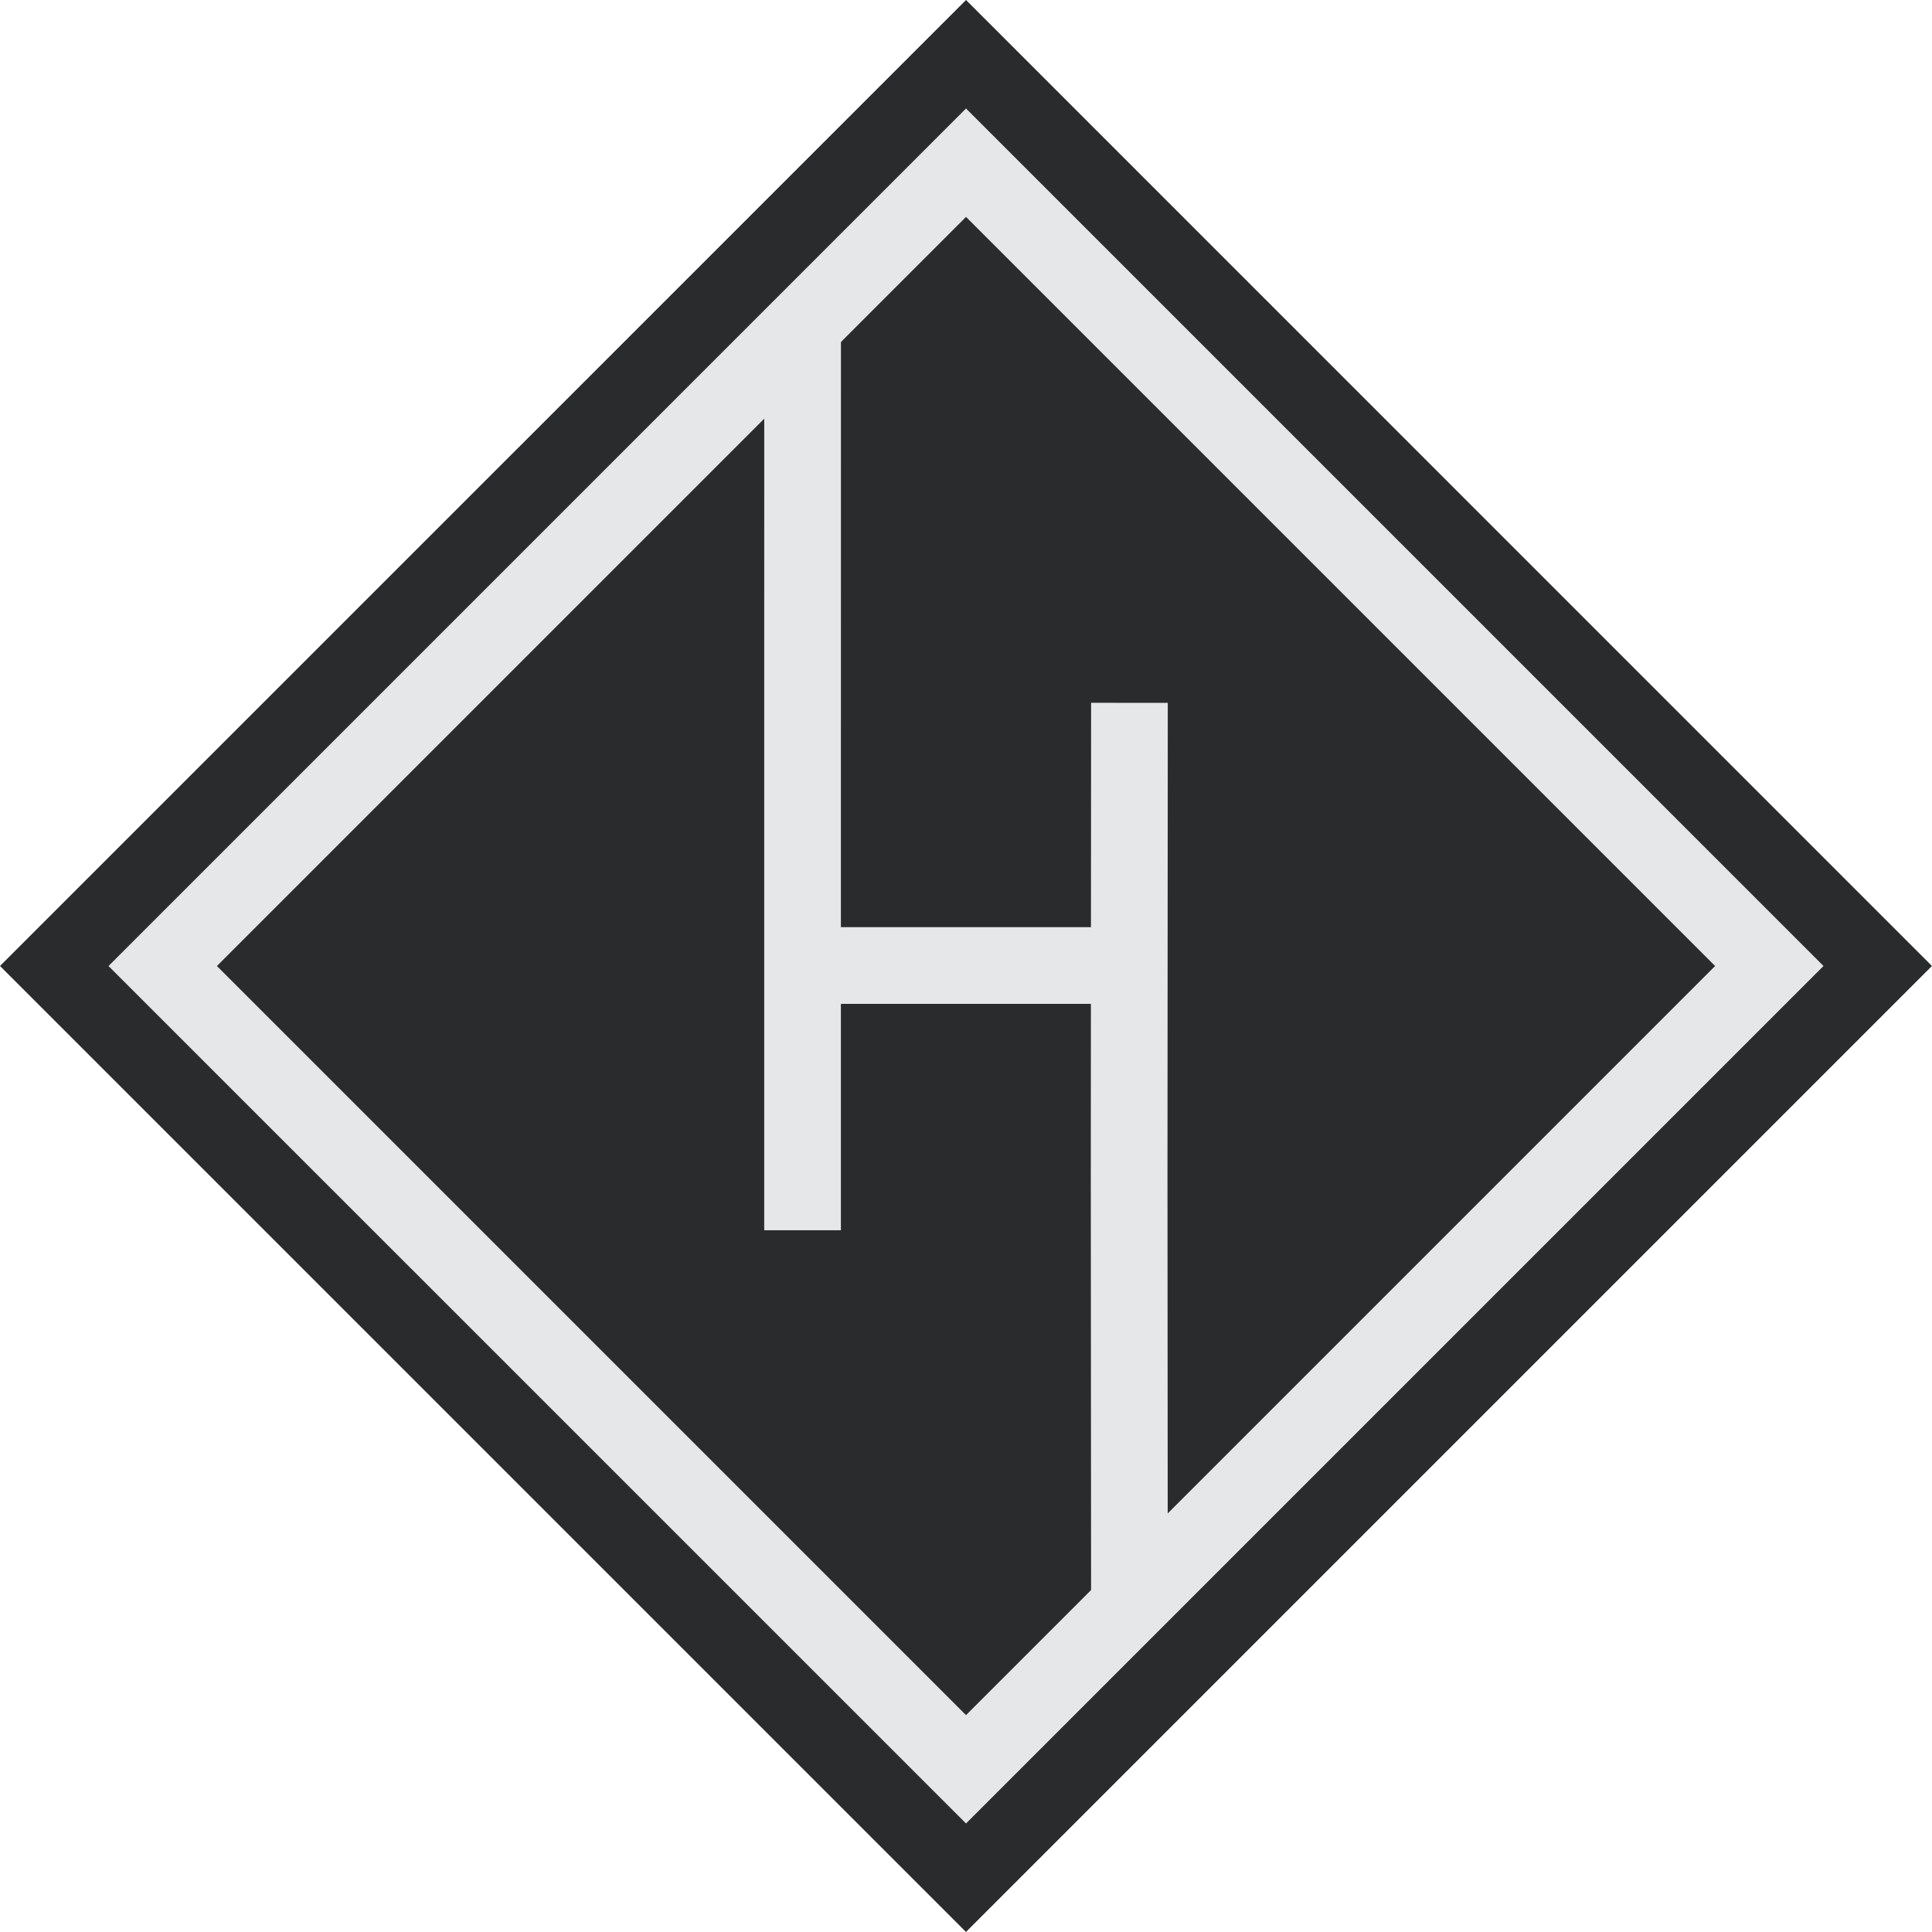
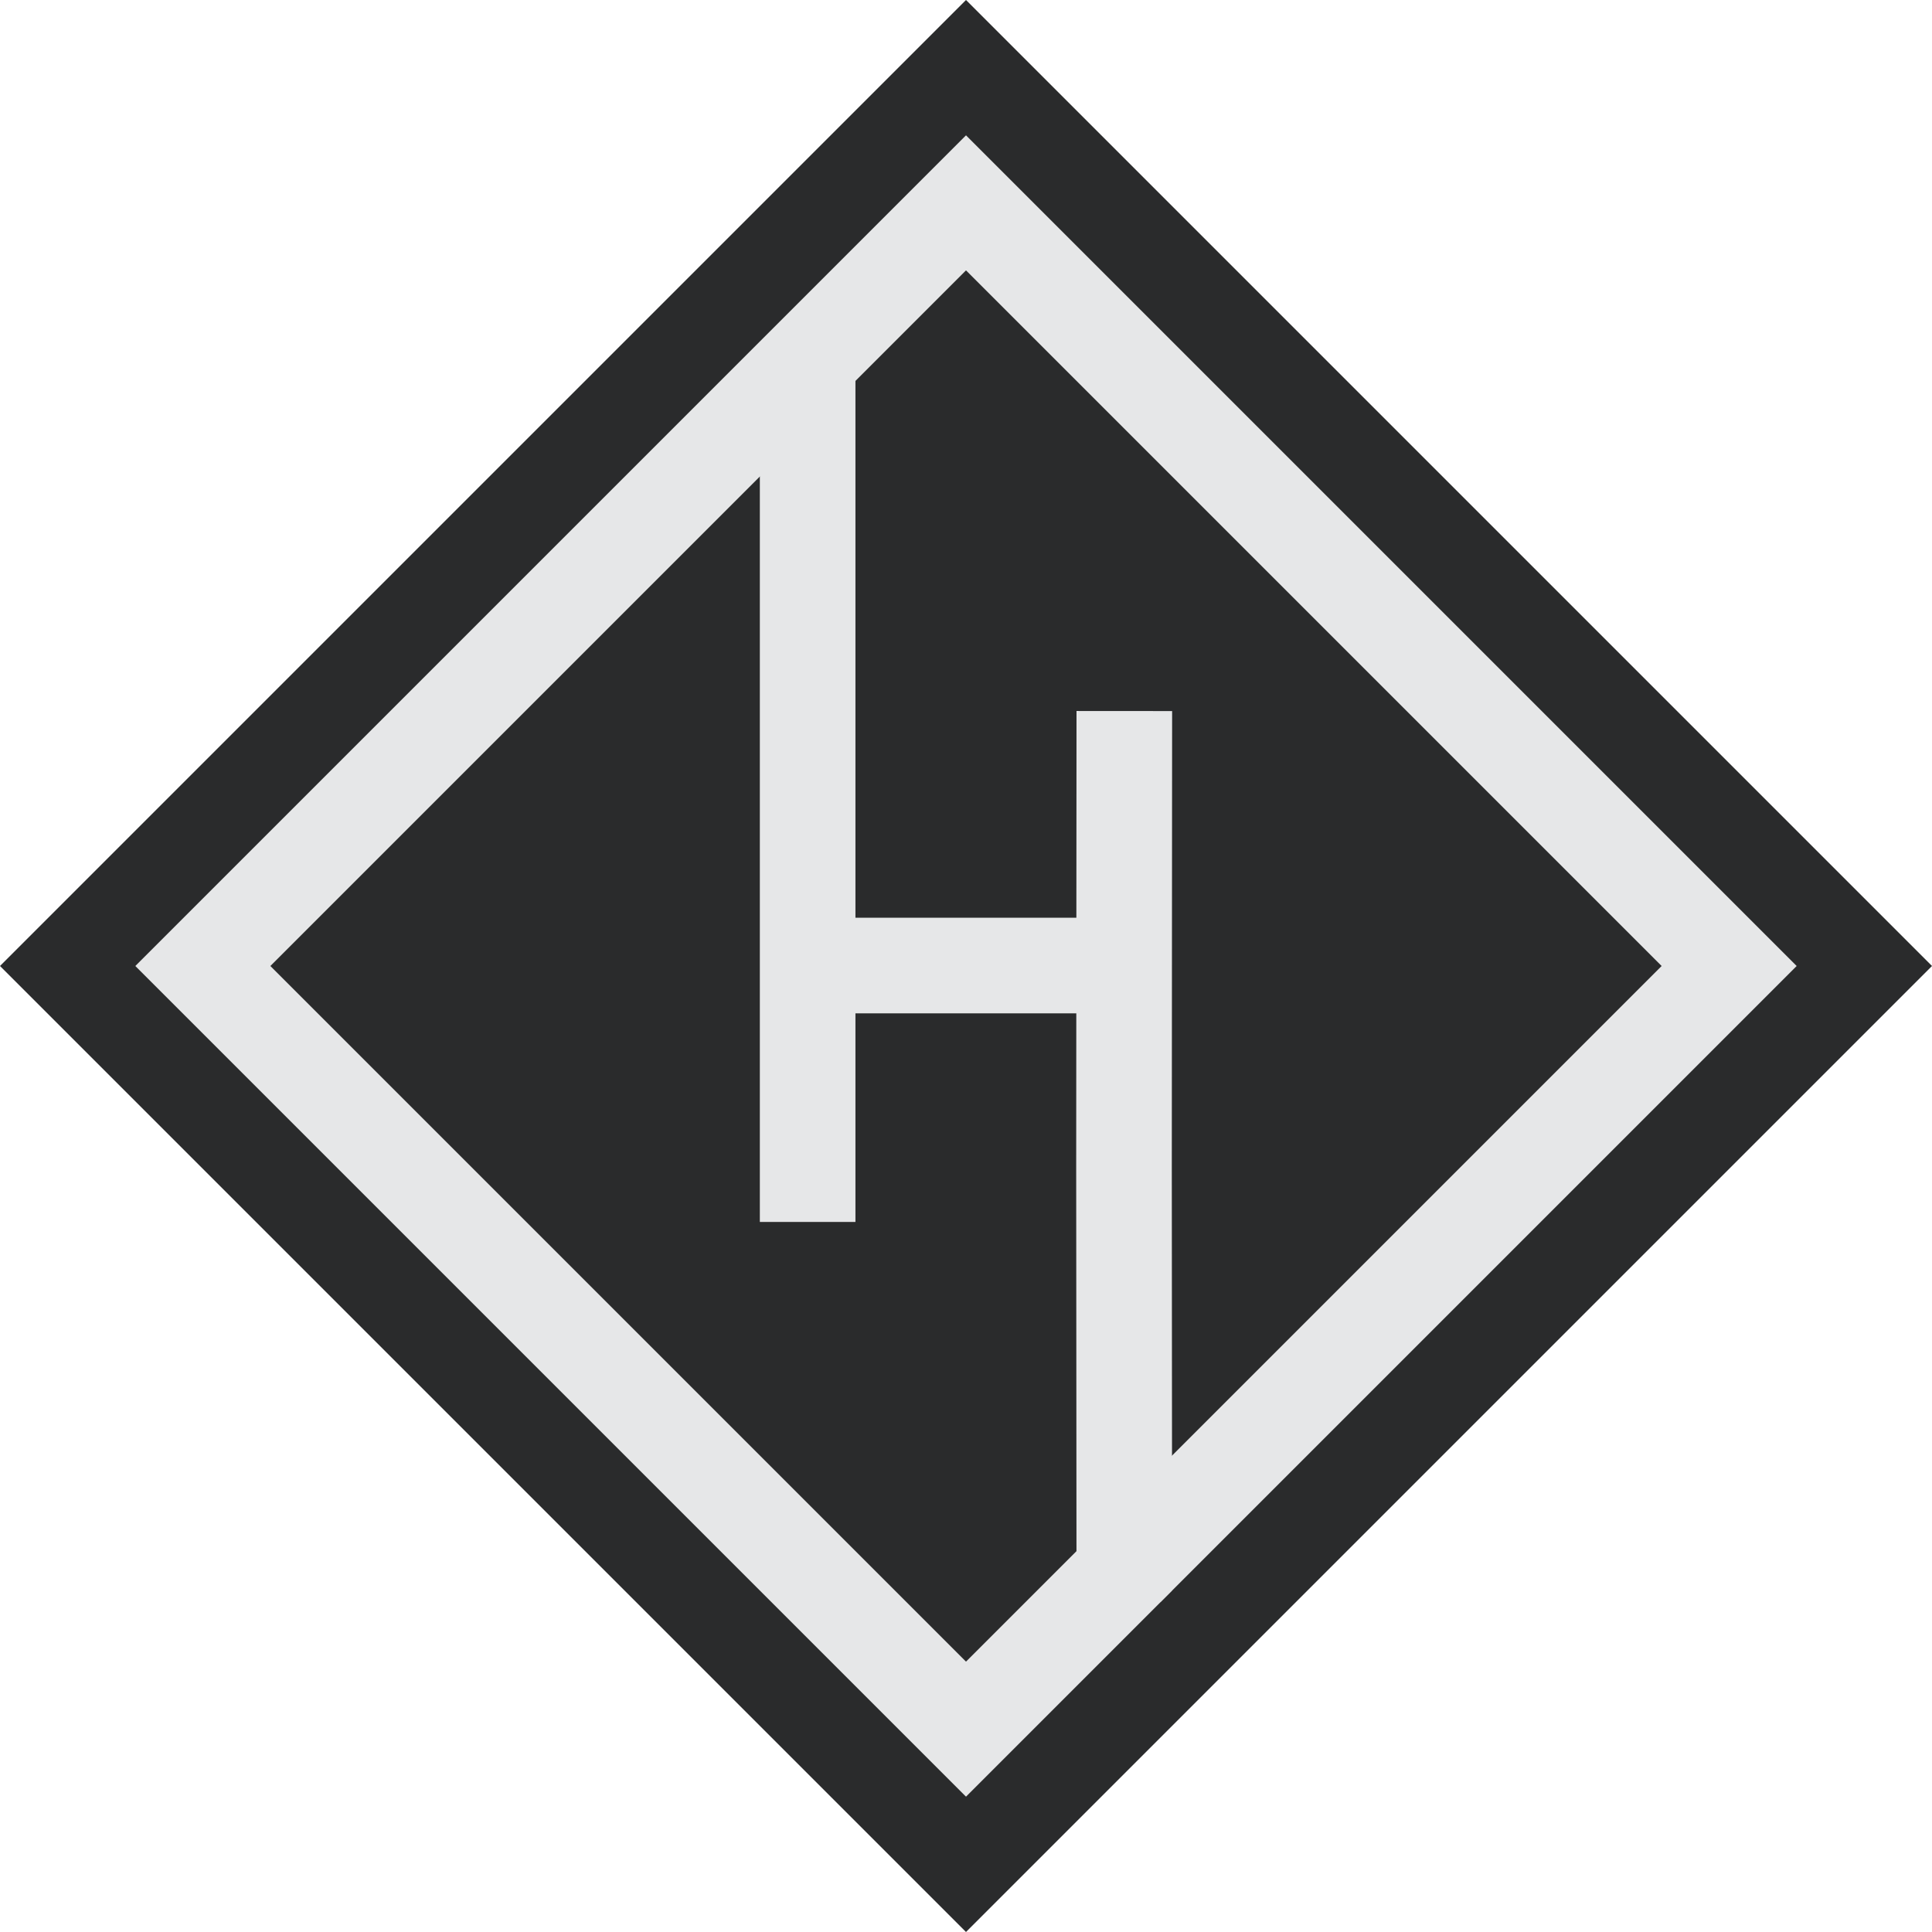
- <svg xmlns="http://www.w3.org/2000/svg" id="Layer_2" data-name="Layer 2" viewBox="0 0 503.85 503.85">
+ <svg xmlns="http://www.w3.org/2000/svg" id="Layer_2" data-name="Layer 2" viewBox="0 0 484.96 484.96">
  <defs>
    <style>
      .cls-1 {
        fill: none;
        stroke: #e6e7e8;
        stroke-linejoin: bevel;
-         stroke-width: 20px;
+         stroke-width: 24px;
      }

-       .cls-2 {
-         fill: #2a2b2c;
-       }
- 
-       .cls-2, .cls-3 {
+       .cls-2, .cls-3, .cls-4 {
        stroke-width: 0px;
      }

      .cls-3 {
+         fill: #2a2b2c;
+       }
+ 
+       .cls-4 {
        fill: #e6e7e8;
      }
    </style>
  </defs>
  <g id="Layer_1-2" data-name="Layer 1">
-     <rect class="cls-2" x="93.79" y="93.79" width="316.28" height="316.28" transform="translate(-104.35 251.93) rotate(-45)" />
    <g>
-       <polyline class="cls-1" points="294.55 423.18 294.47 306.36 294.55 183.29" />
-       <polyline class="cls-1" points="209.31 85.67 209.3 197.49 209.3 320.84" />
-       <line class="cls-1" x1="294.55" y1="251.8" x2="209.3" y2="251.8" />
+       <rect class="cls-3" x="107.02" y="107.02" width="270.92" height="270.92" transform="translate(-100.44 242.48) rotate(-45)" />
+       <path class="cls-2" d="M242.48,67.88l174.6,174.6-174.6,174.6L67.88,242.48,242.48,67.88M242.48,33.94L33.94,242.48l208.54,208.54,208.54-208.54L242.48,33.94h0Z" />
    </g>
-     <path class="cls-3" d="M251.93,56.57l195.36,195.36-195.36,195.36L56.57,251.93,251.93,56.57M251.93,28.28L28.29,251.93l223.64,223.64,223.64-223.64L251.93,28.28h0Z" />
-     <path class="cls-2" d="M251.93,28.28l223.64,223.64-223.64,223.64L28.28,251.93,251.93,28.28M251.93,0l-14.14,14.14L14.14,237.78l-14.14,14.14,14.14,14.14,223.64,223.64,14.14,14.14,14.14-14.14,223.64-223.64,14.14-14.14-14.14-14.14L266.07,14.14l-14.14-14.14h0Z" />
+     <g>
+       <polyline class="cls-1" points="282.22 402.16 282.14 293.23 282.22 178.48" />
+       <polyline class="cls-1" points="202.73 87.45 202.73 191.72 202.73 306.73" />
+       <line class="cls-1" x1="282.22" y1="242.36" x2="202.73" y2="242.36" />
+     </g>
+     <path class="cls-4" d="M242.48,67.88l174.6,174.6-174.6,174.6L67.88,242.48,242.48,67.88M242.48,33.94L33.94,242.48l208.54,208.54,208.54-208.54L242.48,33.94h0Z" />
+     <path class="cls-3" d="M242.48,33.94l208.54,208.54-208.54,208.54L33.94,242.48,242.48,33.94M242.48,0l-16.97,16.97L16.97,225.51,0,242.48l16.97,16.97,208.54,208.54,16.97,16.97,16.97-16.97,208.54-208.54,16.97-16.97-16.97-16.97L259.45,16.97,242.48,0h0Z" />
  </g>
</svg>
